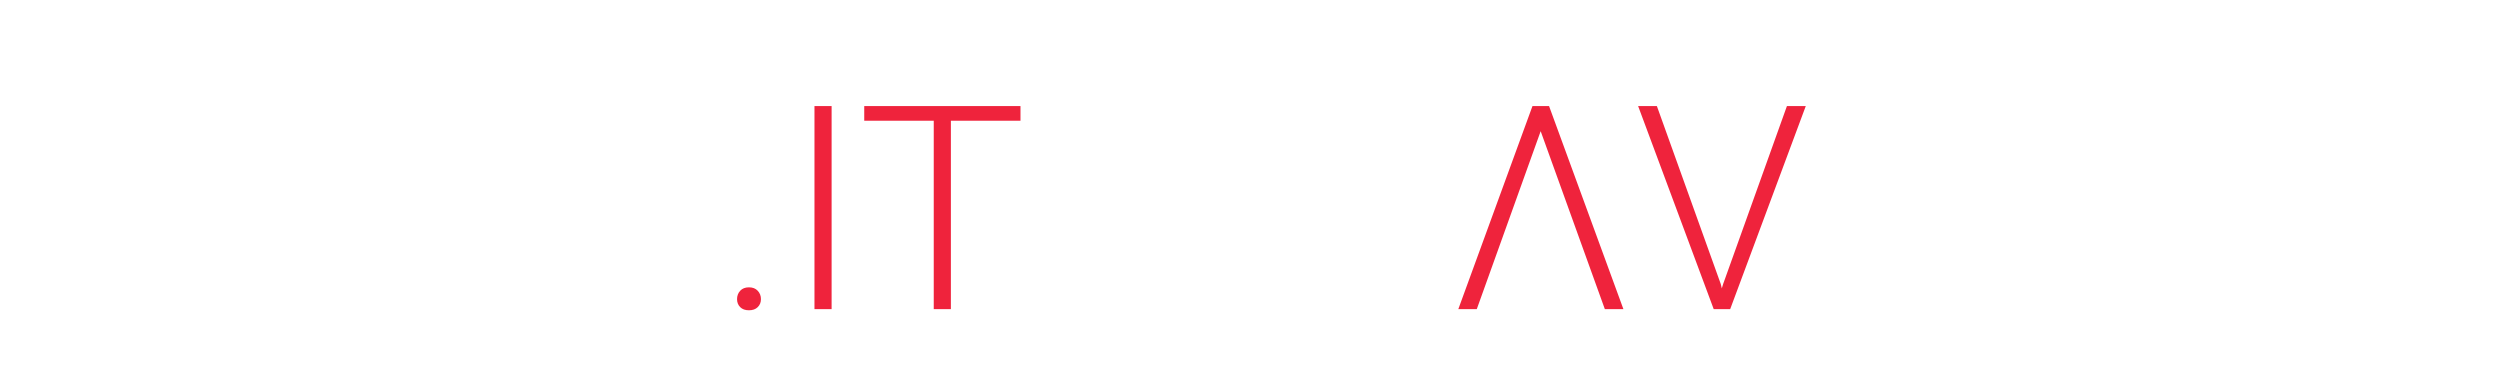
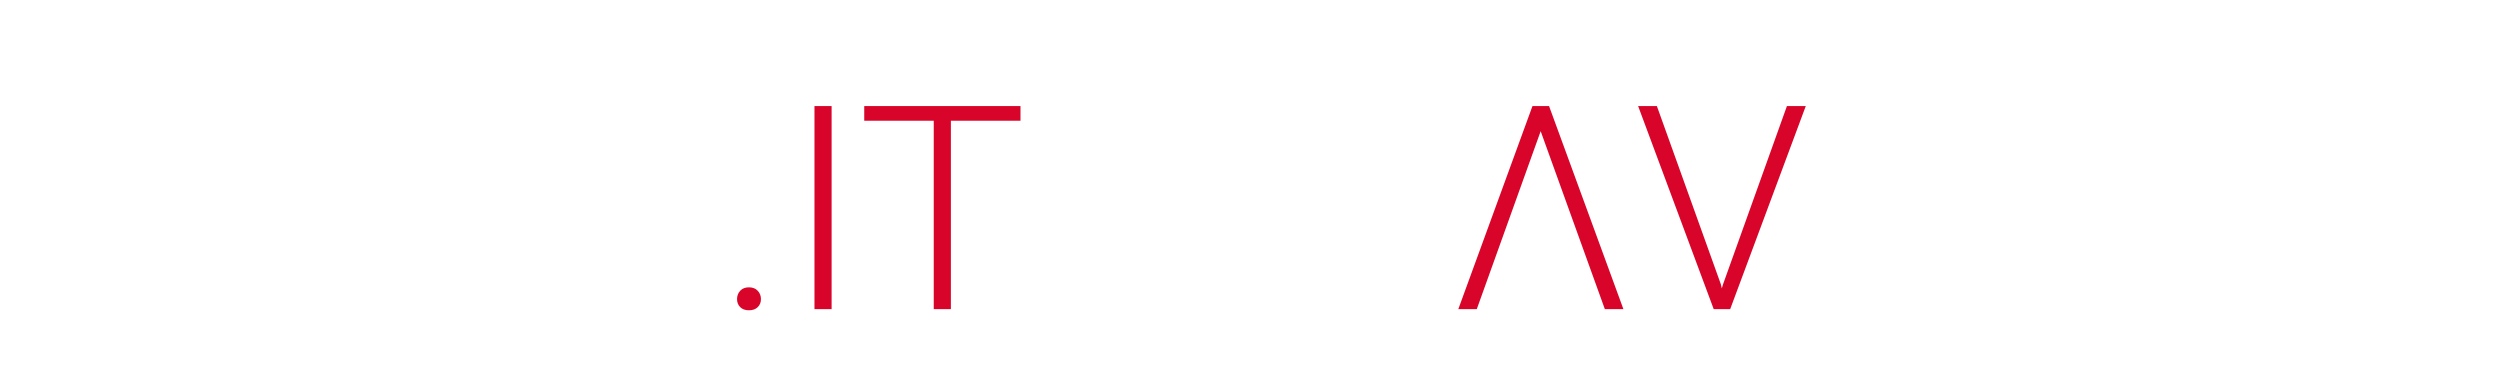
<svg xmlns="http://www.w3.org/2000/svg" viewBox="161 252.016 262.563 41.094">
  <path d="M 172.385 290.023 L 171.895 291.383 C 169.982 290.816 168.538 289.89 167.565 288.603 C 166.598 287.316 166.115 285.606 166.115 283.473 L 166.115 279.693 C 166.115 276.7 164.798 275.203 162.165 275.203 L 162.165 273.423 C 164.798 273.423 166.115 271.936 166.115 268.963 L 166.115 265.053 C 166.128 262.966 166.612 261.28 167.565 259.993 C 168.525 258.706 169.968 257.773 171.895 257.193 L 172.335 258.543 C 169.555 259.43 168.165 261.656 168.165 265.223 L 168.165 268.863 C 168.165 271.663 167.118 273.48 165.025 274.313 C 167.118 275.193 168.165 277.006 168.165 279.753 L 168.165 283.643 C 168.212 286.97 169.618 289.096 172.385 290.023 Z" transform="matrix(1, 0, 0, 1, 0, 0)" style="fill: rgb(255, 255, 255); white-space: pre;" />
  <path d="M 189.678 284.483 L 182.548 284.483 L 182.548 263.153 L 188.838 263.153 C 191.125 263.153 192.858 263.626 194.038 264.573 C 195.225 265.513 195.818 266.9 195.818 268.733 C 195.818 269.84 195.518 270.8 194.918 271.613 C 194.318 272.426 193.495 273.01 192.448 273.363 C 193.688 273.636 194.685 274.246 195.438 275.193 C 196.198 276.14 196.578 277.233 196.578 278.473 C 196.578 280.36 195.968 281.833 194.748 282.893 C 193.535 283.953 191.845 284.483 189.678 284.483 Z M 189.898 274.233 L 184.348 274.233 L 184.348 282.963 L 189.748 282.963 C 191.295 282.963 192.518 282.57 193.418 281.783 C 194.325 280.996 194.778 279.903 194.778 278.503 C 194.778 277.19 194.345 276.15 193.478 275.383 C 192.612 274.616 191.418 274.233 189.898 274.233 Z M 184.348 264.693 L 184.348 272.723 L 189.268 272.723 C 190.768 272.69 191.932 272.336 192.758 271.663 C 193.585 270.983 193.998 269.993 193.998 268.693 C 193.998 267.326 193.572 266.316 192.718 265.663 C 191.865 265.016 190.572 264.693 188.838 264.693 L 184.348 264.693 ZM 199.927 284.483 L 199.927 282.963 L 213.417 282.963 L 213.417 284.483 L 199.927 284.483 Z M 201.347 274.523 L 201.347 272.983 L 211.867 272.983 L 211.867 274.523 L 201.347 274.523 Z M 200.107 264.693 L 200.107 263.153 L 213.007 263.153 L 213.007 264.693 L 200.107 264.693 ZM 233.566 263.153 L 233.566 284.483 L 231.766 284.483 L 219.506 266.233 L 219.506 284.483 L 217.696 284.483 L 217.696 263.153 L 219.506 263.153 L 231.786 281.423 L 231.786 263.153 L 233.566 263.153 Z" transform="matrix(1, 0, 0, 1, 0, 0)" style="fill: rgb(255, 255, 255); white-space: pre;" />
-   <path d="M 238.409 283.433 C 238.409 283.086 238.519 282.793 238.739 282.553 C 238.959 282.313 239.266 282.193 239.659 282.193 C 240.052 282.193 240.359 282.313 240.579 282.553 C 240.806 282.793 240.919 283.086 240.919 283.433 C 240.919 283.773 240.806 284.053 240.579 284.273 C 240.359 284.493 240.052 284.603 239.659 284.603 C 239.266 284.603 238.959 284.493 238.739 284.273 C 238.519 284.053 238.409 283.773 238.409 283.433 ZM 248.34 263.153 L 248.34 284.483 L 246.54 284.483 L 246.54 263.153 L 248.34 263.153 ZM 268.177 263.153 L 268.177 264.693 L 260.867 264.693 L 260.867 284.483 L 259.067 284.483 L 259.067 264.693 L 251.767 264.693 L 251.767 263.153 L 268.177 263.153 Z" transform="matrix(1, 0, 0, 1, 0, 0)" style="fill: rgb(239, 35, 60); white-space: pre;" />
+   <path d="M 238.409 283.433 C 238.409 283.086 238.519 282.793 238.739 282.553 C 238.959 282.313 239.266 282.193 239.659 282.193 C 240.052 282.193 240.359 282.313 240.579 282.553 C 240.806 282.793 240.919 283.086 240.919 283.433 C 240.919 283.773 240.806 284.053 240.579 284.273 C 240.359 284.493 240.052 284.603 239.659 284.603 C 239.266 284.603 238.959 284.493 238.739 284.273 C 238.519 284.053 238.409 283.773 238.409 283.433 ZM 248.34 263.153 L 248.34 284.483 L 246.54 284.483 L 246.54 263.153 L 248.34 263.153 ZM 268.177 263.153 L 268.177 264.693 L 260.867 264.693 L 260.867 284.483 L 259.067 284.483 L 259.067 264.693 L 251.767 264.693 L 251.767 263.153 L 268.177 263.153 Z" transform="matrix(1, 0, 0, 1, 0, 0)" style="fill: rgb(217, 4, 41); white-space: pre;" />
  <path d="M 293.38 263.153 L 293.38 264.693 L 286.07 264.693 L 286.07 284.483 L 284.27 284.483 L 284.27 264.693 L 276.97 264.693 L 276.97 263.153 L 293.38 263.153 ZM 309.941 284.483 L 304.781 275.603 L 298.591 275.603 L 298.591 284.483 L 296.771 284.483 L 296.771 263.153 L 303.701 263.153 C 305.974 263.153 307.751 263.706 309.031 264.813 C 310.311 265.913 310.951 267.456 310.951 269.443 C 310.951 270.81 310.551 272.013 309.751 273.053 C 308.951 274.1 307.878 274.823 306.531 275.223 L 311.861 284.293 L 311.861 284.483 L 309.941 284.483 Z M 298.591 264.693 L 298.591 274.063 L 304.111 274.063 C 305.624 274.063 306.841 273.636 307.761 272.783 C 308.674 271.923 309.131 270.81 309.131 269.443 C 309.131 267.936 308.654 266.77 307.701 265.943 C 306.741 265.11 305.398 264.693 303.671 264.693 L 298.591 264.693 Z" transform="matrix(1, 0, 0, 1, 0, 0)" style="fill: rgb(255, 255, 255); white-space: pre;" />
-   <path d="M 329.549 284.483 L 322.809 265.793 L 316.099 284.483 L 314.159 284.483 L 321.949 263.153 L 323.689 263.153 L 331.499 284.483 L 329.549 284.483 ZM 335.013 263.153 L 341.723 281.843 L 341.833 282.303 L 341.973 281.843 L 348.673 263.153 L 350.653 263.153 L 342.713 284.483 L 340.983 284.483 L 333.043 263.153 L 335.013 263.153 Z" transform="matrix(1, 0, 0, 1, 0, 0)" style="fill: rgb(239, 35, 60); white-space: pre;" />
+   <path d="M 329.549 284.483 L 322.809 265.793 L 316.099 284.483 L 314.159 284.483 L 321.949 263.153 L 323.689 263.153 L 331.499 284.483 L 329.549 284.483 ZM 335.013 263.153 L 341.723 281.843 L 341.833 282.303 L 341.973 281.843 L 348.673 263.153 L 350.653 263.153 L 342.713 284.483 L 340.983 284.483 L 333.043 263.153 L 335.013 263.153 Z" transform="matrix(1, 0, 0, 1, 0, 0)" style="fill: rgb(217, 4, 41); white-space: pre;" />
  <path d="M 352.789 284.483 L 352.789 282.963 L 366.279 282.963 L 366.279 284.483 L 352.789 284.483 Z M 354.209 274.523 L 354.209 272.983 L 364.729 272.983 L 364.729 274.523 L 354.209 274.523 Z M 352.969 264.693 L 352.969 263.153 L 365.869 263.153 L 365.869 264.693 L 352.969 264.693 ZM 383.677 284.483 L 378.517 275.603 L 372.327 275.603 L 372.327 284.483 L 370.507 284.483 L 370.507 263.153 L 377.437 263.153 C 379.71 263.153 381.487 263.706 382.767 264.813 C 384.047 265.913 384.687 267.456 384.687 269.443 C 384.687 270.81 384.287 272.013 383.487 273.053 C 382.687 274.1 381.614 274.823 380.267 275.223 L 385.597 284.293 L 385.597 284.483 L 383.677 284.483 Z M 372.327 264.693 L 372.327 274.063 L 377.847 274.063 C 379.36 274.063 380.577 273.636 381.497 272.783 C 382.41 271.923 382.867 270.81 382.867 269.443 C 382.867 267.936 382.39 266.77 381.437 265.943 C 380.477 265.11 379.134 264.693 377.407 264.693 L 372.327 264.693 ZM 401.665 279.243 C 401.665 278.056 401.249 277.12 400.415 276.433 C 399.589 275.746 398.069 275.093 395.855 274.473 C 393.649 273.853 392.039 273.176 391.025 272.443 C 389.579 271.41 388.855 270.053 388.855 268.373 C 388.855 266.74 389.529 265.413 390.875 264.393 C 392.215 263.373 393.932 262.863 396.025 262.863 C 397.439 262.863 398.705 263.136 399.825 263.683 C 400.939 264.23 401.805 264.99 402.425 265.963 C 403.039 266.943 403.345 268.033 403.345 269.233 L 401.525 269.233 C 401.525 267.78 401.029 266.61 400.035 265.723 C 399.042 264.843 397.705 264.403 396.025 264.403 C 394.392 264.403 393.092 264.766 392.125 265.493 C 391.159 266.22 390.675 267.17 390.675 268.343 C 390.675 269.423 391.109 270.306 391.975 270.993 C 392.849 271.673 394.242 272.276 396.155 272.803 C 398.069 273.323 399.519 273.863 400.505 274.423 C 401.492 274.99 402.232 275.663 402.725 276.443 C 403.225 277.223 403.475 278.146 403.475 279.213 C 403.475 280.893 402.805 282.24 401.465 283.253 C 400.119 284.266 398.349 284.773 396.155 284.773 C 394.649 284.773 393.269 284.506 392.015 283.973 C 390.762 283.433 389.809 282.68 389.155 281.713 C 388.509 280.746 388.185 279.64 388.185 278.393 L 389.985 278.393 C 389.985 279.893 390.549 281.08 391.675 281.953 C 392.795 282.82 394.289 283.253 396.155 283.253 C 397.815 283.253 399.149 282.886 400.155 282.153 C 401.162 281.42 401.665 280.45 401.665 279.243 Z" transform="matrix(1, 0, 0, 1, 0, 0)" style="fill: rgb(255, 255, 255); white-space: pre;" />
  <path d="M 412.602 291.383 L 412.102 290.023 C 414.876 289.096 416.286 286.97 416.332 283.643 L 416.332 279.813 C 416.332 276.933 417.429 275.106 419.622 274.333 C 417.429 273.56 416.332 271.743 416.332 268.883 L 416.332 265.243 C 416.332 261.643 414.942 259.41 412.162 258.543 L 412.602 257.193 C 414.549 257.773 415.999 258.716 416.952 260.023 C 417.906 261.323 418.382 263.033 418.382 265.153 L 418.382 268.963 C 418.382 271.936 419.696 273.423 422.322 273.423 L 422.322 275.203 C 419.696 275.203 418.382 276.7 418.382 279.693 L 418.382 283.473 C 418.382 285.606 417.896 287.316 416.922 288.603 C 415.956 289.89 414.516 290.816 412.602 291.383 Z" transform="matrix(1, 0, 0, 1, 0, 0)" style="fill: rgb(255, 255, 255); white-space: pre;" />
</svg>
